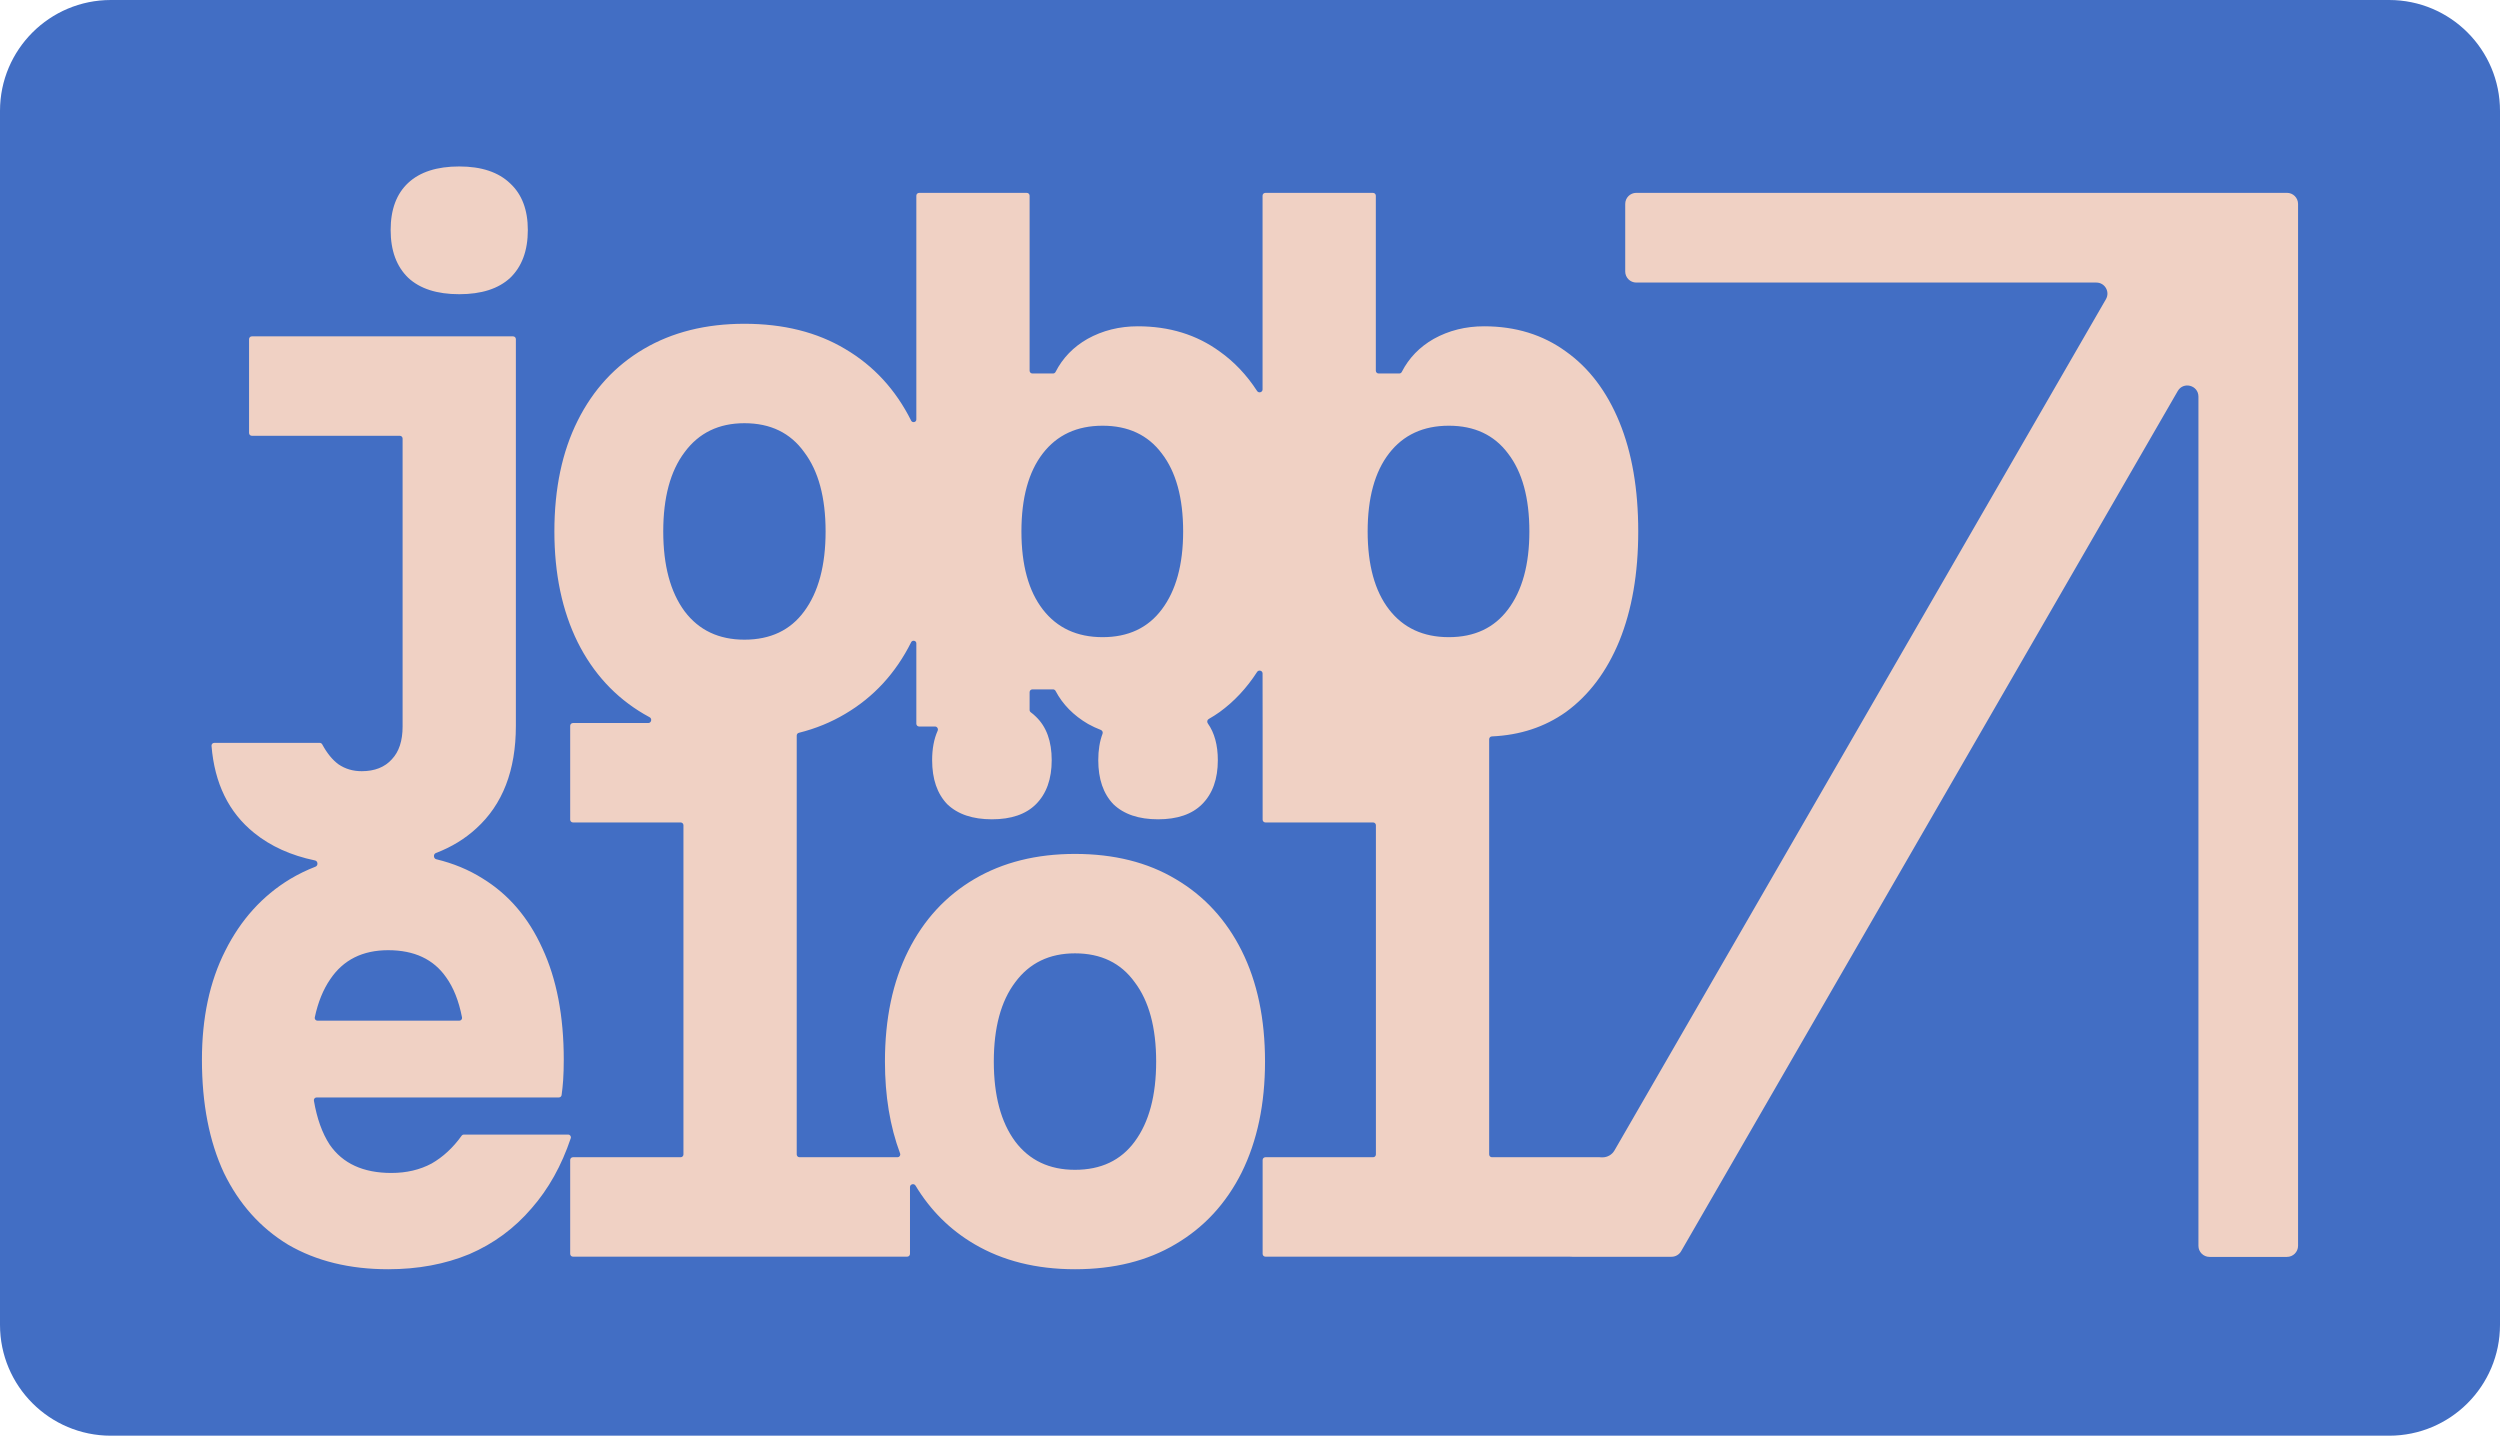
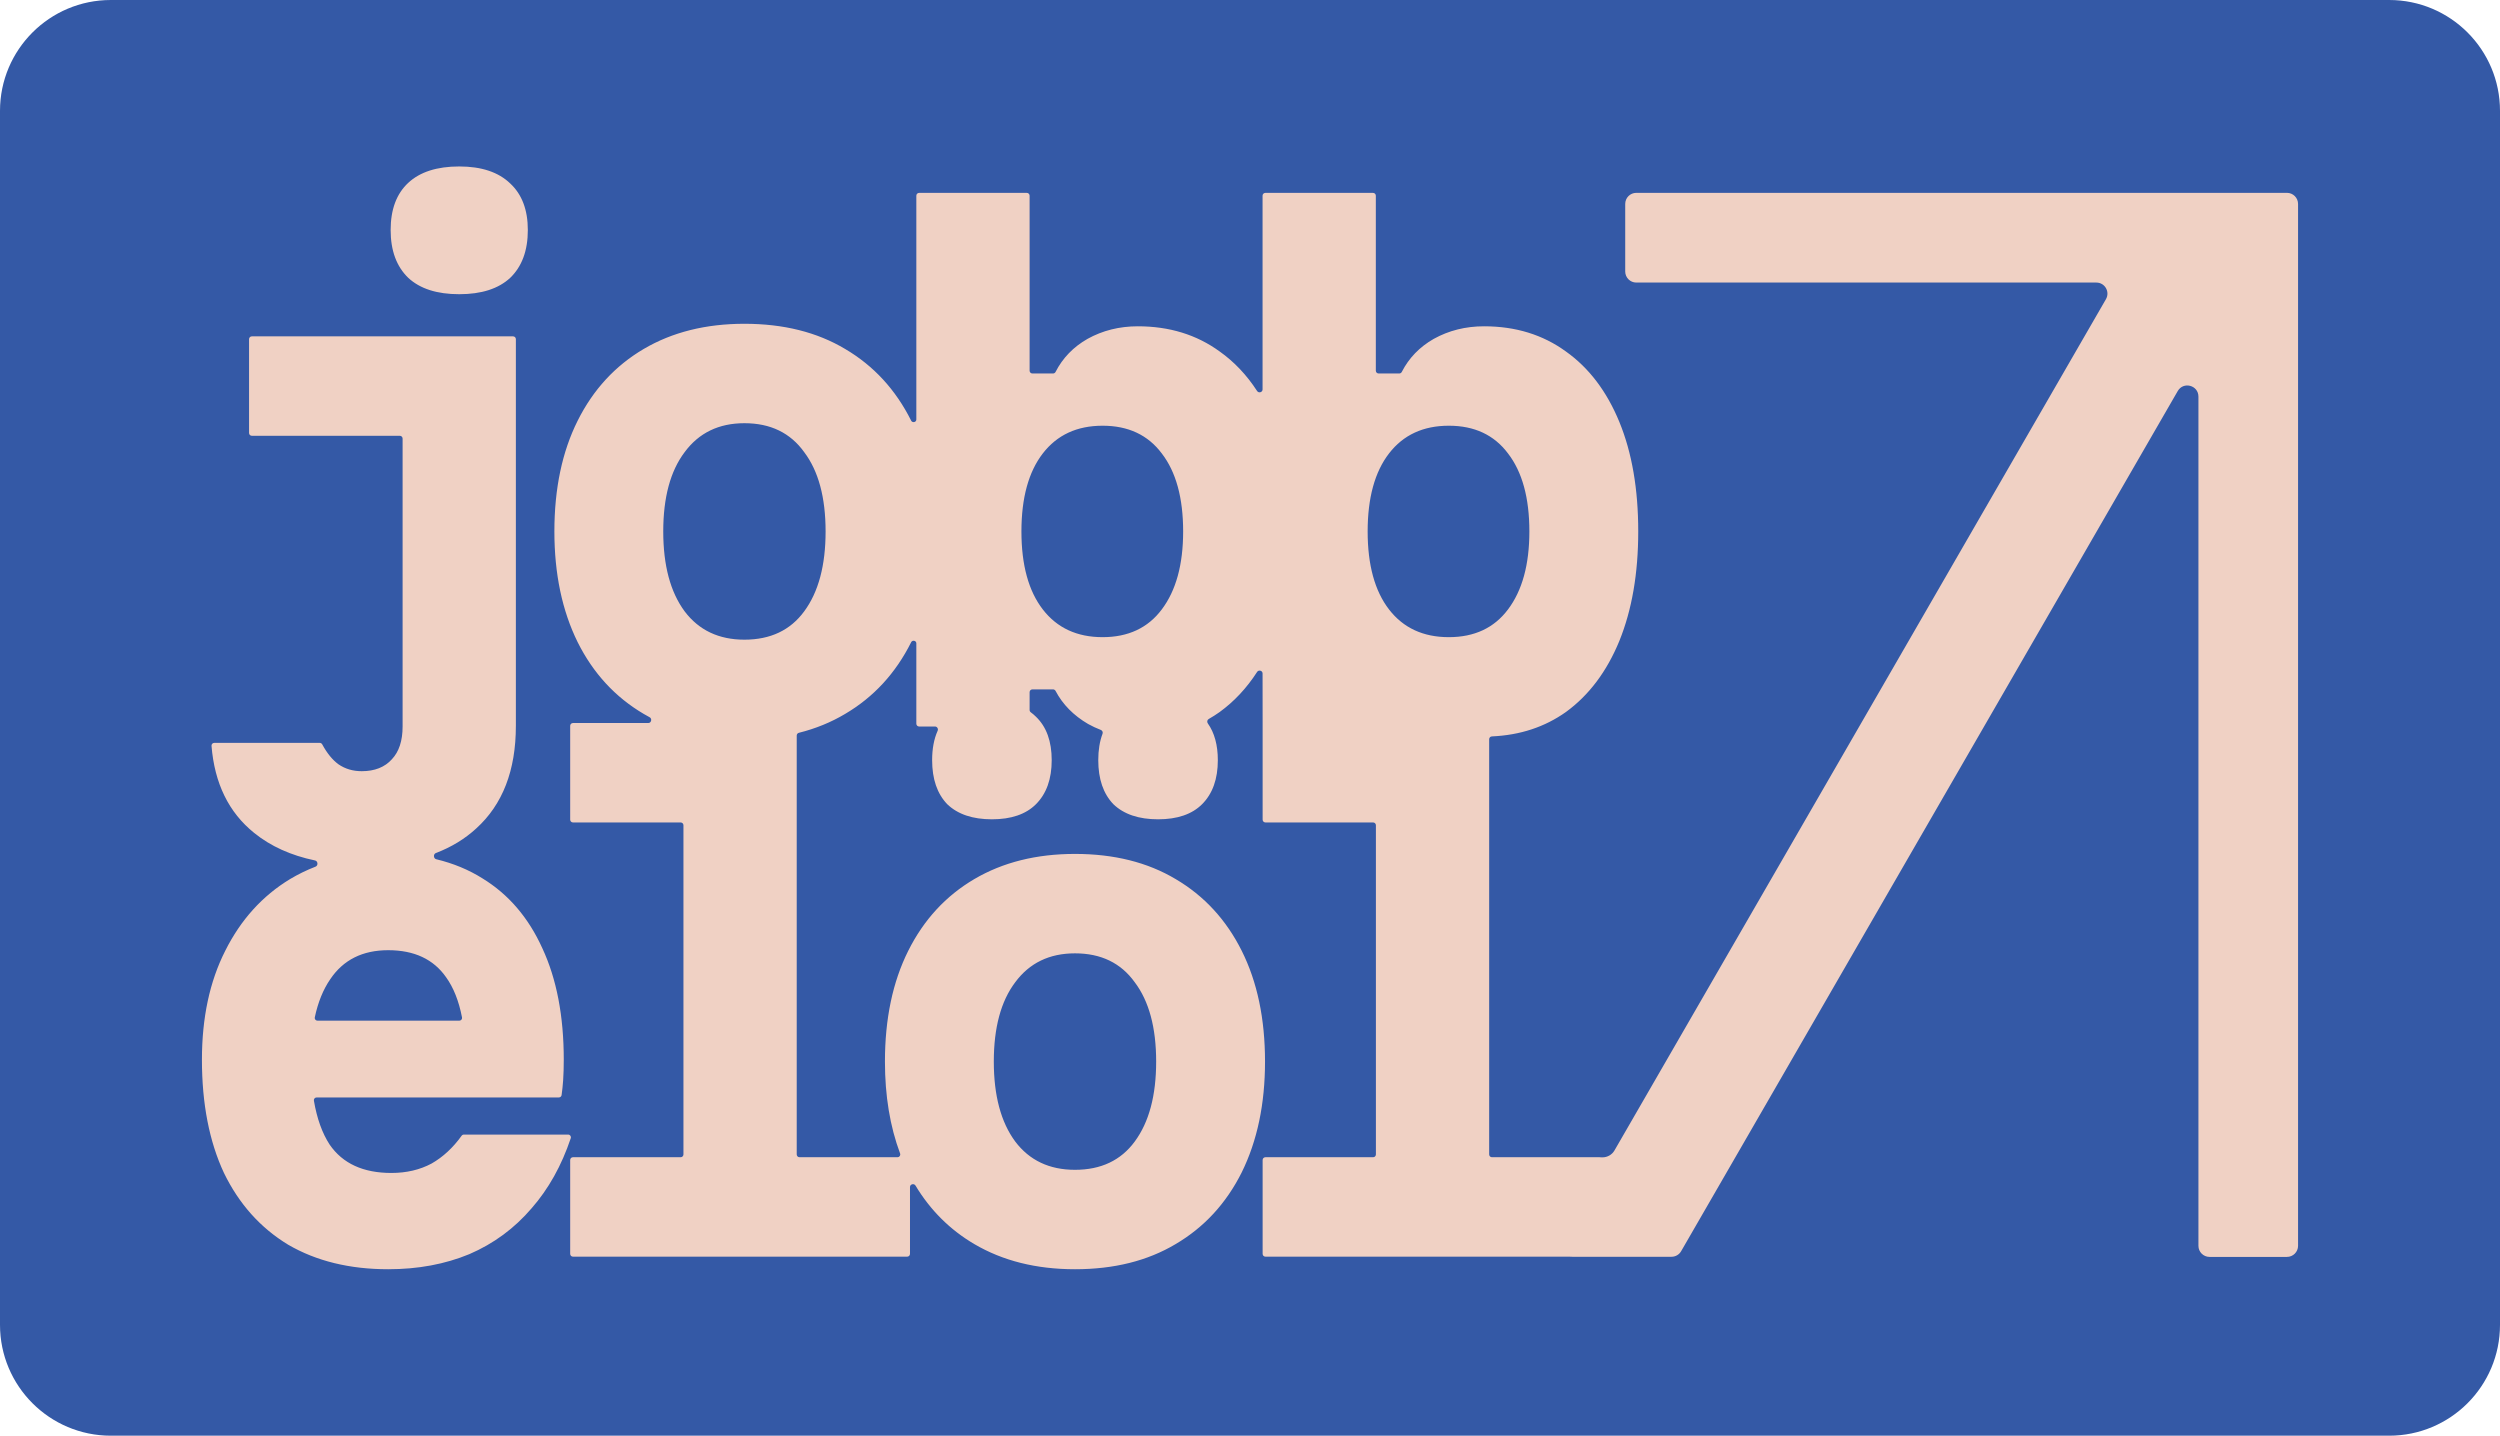
<svg xmlns="http://www.w3.org/2000/svg" width="902" height="518" viewBox="0 0 902 518" fill="none">
-   <rect width="902" height="518" rx="40" fill="#426EC4" />
+   <rect width="902" height="518" rx="40" fill="#3459A6" />
  <path d="M185.126 121.36C185.678 121.36 186.126 121.808 186.126 122.36V261.899C186.126 277.944 181.359 290.28 171.823 298.907C167.734 302.672 162.878 305.63 157.258 307.78C156.27 308.159 156.369 309.769 157.397 310.016C163.532 311.485 169.106 313.795 174.118 316.948C183.503 322.7 190.693 331.101 195.688 342.15C200.834 353.2 203.407 366.595 203.407 382.337C203.407 385.061 203.331 387.559 203.18 389.829C203.05 391.645 202.865 393.406 202.624 395.11C202.555 395.599 202.134 395.959 201.641 395.959H114.232C113.62 395.959 113.151 396.505 113.254 397.108C114.348 403.553 116.246 408.846 118.947 412.987C123.639 419.799 131.056 423.204 141.197 423.204C146.646 423.204 151.49 422.069 155.728 419.799C159.833 417.453 163.441 414.113 166.552 409.779C166.742 409.514 167.048 409.354 167.374 409.354H204.99C205.667 409.355 206.148 410.014 205.933 410.656C202.621 420.536 197.92 428.957 191.828 435.919C185.622 443.184 178.13 448.709 169.351 452.493C160.572 456.126 150.809 457.941 140.062 457.941C126.137 457.941 114.103 454.99 103.962 449.087C93.972 443.032 86.253 434.405 80.804 423.204C75.506 411.852 72.858 398.23 72.857 382.337C72.857 367.201 75.657 354.108 81.258 343.059C86.858 331.858 94.654 323.23 104.644 317.176C107.575 315.426 110.646 313.928 113.856 312.684C114.851 312.298 114.719 310.672 113.675 310.455C104.978 308.648 97.645 305.329 91.677 300.497C82.53 293.121 77.41 282.653 76.315 269.095C76.269 268.519 76.727 268.029 77.305 268.029H115.364C115.737 268.029 116.077 268.238 116.255 268.565C117.999 271.776 119.948 274.171 122.101 275.749C124.522 277.414 127.322 278.246 130.501 278.246C135.193 278.246 138.826 276.808 141.399 273.933C143.972 271.208 145.259 267.272 145.259 262.126V158.232C145.259 157.68 144.811 157.232 144.259 157.232H90.86C90.308 157.232 89.86 156.785 89.86 156.232V122.36C89.86 121.808 90.308 121.36 90.86 121.36H185.126ZM825.14 69.579C827.349 69.579 829.14 71.37 829.14 73.579V101.948C829.14 101.948 829.139 101.948 829.139 101.949C829.139 101.949 829.139 101.949 829.139 101.95V449.49C829.139 451.699 827.349 453.49 825.14 453.49L797.195 453.491C794.986 453.491 793.194 451.7 793.194 449.491V143.088C793.194 138.995 787.777 137.544 785.73 141.088L606.547 451.443C605.832 452.681 604.512 453.443 603.083 453.443H567.281C566.889 453.443 566.498 453.401 566.105 453.401H456.557C456.005 453.401 455.557 452.953 455.557 452.401V418.528C455.557 417.976 456.005 417.529 456.557 417.528H495.425C495.977 417.528 496.425 417.081 496.425 416.528V297.741C496.425 297.189 495.977 296.741 495.425 296.741H456.557C456.005 296.741 455.557 296.293 455.557 295.741V262.126L455.536 242.977C455.535 241.948 454.123 241.566 453.566 242.431C449.816 248.253 445.311 253.078 440.049 256.904C438.768 257.813 437.45 258.651 436.097 259.42C435.547 259.732 435.403 260.466 435.769 260.981C438.184 264.394 439.393 268.822 439.393 274.265C439.393 281.076 437.501 286.373 433.717 290.157C430.084 293.79 424.787 295.606 417.824 295.606C410.862 295.606 405.488 293.79 401.704 290.157C398.071 286.373 396.255 281.076 396.255 274.265C396.255 270.64 396.769 267.465 397.798 264.74C398.004 264.193 397.735 263.572 397.189 263.363C395.619 262.762 394.088 262.046 392.597 261.218C387.343 258.153 383.426 254.174 380.846 249.28C380.669 248.945 380.324 248.73 379.945 248.73H372.481C371.929 248.731 371.482 249.179 371.481 249.73V256.167C371.482 256.497 371.646 256.804 371.912 256.999C372.576 257.486 373.198 258.019 373.777 258.599C377.561 262.231 379.453 267.453 379.453 274.265C379.453 281.076 377.561 286.373 373.777 290.157C370.145 293.79 364.847 295.606 357.885 295.606C350.922 295.606 345.549 293.79 341.765 290.157C338.132 286.373 336.315 281.076 336.315 274.265C336.315 270.15 336.978 266.615 338.304 263.66C338.618 262.96 338.128 262.126 337.361 262.126H331.614C331.062 262.126 330.614 261.678 330.614 261.126V232.106C330.614 231.122 329.19 230.82 328.754 231.703C323.154 242.904 315.207 251.532 304.914 257.586C299.843 260.613 294.28 262.884 288.225 264.397C287.775 264.51 287.457 264.912 287.457 265.375V416.528C287.457 417.081 287.905 417.528 288.457 417.528H323.804C324.509 417.528 324.993 416.817 324.747 416.156C321.107 406.389 319.287 395.343 319.287 383.018C319.287 367.579 322.087 354.259 327.688 343.059C333.288 331.858 341.235 323.23 351.527 317.176C361.82 311.121 373.929 308.094 387.854 308.094C401.931 308.094 414.04 311.121 424.181 317.176C434.473 323.23 442.42 331.858 448.021 343.059C453.621 354.259 456.421 367.579 456.421 383.018C456.421 398.305 453.621 411.625 448.021 422.978C442.42 434.178 434.473 442.806 424.181 448.86C414.04 454.915 401.931 457.941 387.854 457.941C373.929 457.941 361.82 454.915 351.527 448.86C342.75 443.697 335.679 436.663 330.314 427.758C329.775 426.863 328.324 427.235 328.324 428.279V452.401C328.324 452.953 327.876 453.401 327.324 453.401H206.722C206.17 453.401 205.722 452.953 205.722 452.401V418.528C205.722 417.976 206.169 417.528 206.722 417.528H245.589C246.141 417.528 246.589 417.081 246.589 416.528V297.741C246.589 297.189 246.141 296.741 245.589 296.741H206.722C206.169 296.741 205.722 296.294 205.722 295.741V261.869C205.722 261.317 206.169 260.869 206.722 260.869H233.919C235.001 260.869 235.354 259.297 234.399 258.786C233.678 258.4 232.965 258 232.261 257.586C221.968 251.532 214.021 242.904 208.421 231.703C202.821 220.351 200.021 207.031 200.021 191.743C200.021 176.304 202.821 162.985 208.421 151.784C214.021 140.583 221.968 131.955 232.261 125.9C242.553 119.846 254.662 116.819 268.587 116.819C282.663 116.819 294.773 119.846 304.914 125.9C315.207 131.955 323.154 140.583 328.754 151.784C329.194 152.663 330.614 152.358 330.614 151.375V70.595C330.614 70.042 331.062 69.595 331.614 69.595H370.481C371.034 69.595 371.481 70.042 371.481 70.595V133.756C371.482 134.308 371.929 134.756 372.481 134.756H379.938C380.32 134.756 380.668 134.536 380.843 134.195C383.418 129.164 387.261 125.188 392.37 122.269C397.819 119.241 403.873 117.728 410.533 117.728C421.885 117.728 431.724 120.754 440.049 126.809C445.308 130.538 449.812 135.295 453.562 141.079C454.121 141.942 455.532 141.557 455.532 140.528V70.595C455.532 70.042 455.98 69.595 456.532 69.595H495.399C495.952 69.595 496.399 70.042 496.399 70.595V133.756C496.4 134.308 496.847 134.756 497.399 134.756H504.855C505.238 134.756 505.586 134.536 505.761 134.195C508.336 129.164 512.178 125.188 517.287 122.269C522.736 119.241 528.791 117.728 535.451 117.728C546.803 117.728 556.642 120.754 564.967 126.809C573.292 132.712 579.724 141.189 584.265 152.238C588.805 163.288 591.076 176.456 591.076 191.743C591.076 206.879 588.805 220.048 584.265 231.249C579.724 242.298 573.291 250.85 564.967 256.904C557.337 262.314 548.436 265.245 538.264 265.697C537.723 265.721 537.292 266.163 537.292 266.704V416.528C537.292 417.08 537.74 417.528 538.292 417.528H577.16C577.355 417.528 577.548 417.571 577.742 417.571H578.185C579.966 417.571 581.612 416.621 582.503 415.078L759.824 107.948C761.364 105.282 759.439 101.948 756.36 101.948H590.379C588.17 101.948 586.379 100.157 586.379 97.948V73.579C586.379 71.37 588.17 69.579 590.379 69.579H825.14ZM387.854 343.967C378.621 343.967 371.431 347.448 366.285 354.41C361.139 361.221 358.565 370.757 358.565 383.018C358.565 395.278 361.139 404.89 366.285 411.853C371.431 418.664 378.622 422.069 387.854 422.069C397.239 422.069 404.428 418.663 409.423 411.853C414.569 404.89 417.143 395.278 417.143 383.018C417.143 370.757 414.569 361.221 409.423 354.41C404.428 347.448 397.239 343.967 387.854 343.967ZM140.062 342.831C130.829 342.831 123.866 346.313 119.174 353.275C116.601 357.011 114.733 361.611 113.571 367.076C113.441 367.689 113.914 368.26 114.541 368.26H165.723C166.343 368.26 166.814 367.701 166.696 367.092C165.547 361.147 163.632 356.314 160.95 352.594C156.409 346.085 149.447 342.831 140.062 342.831ZM268.587 152.692C259.354 152.692 252.165 156.173 247.019 163.136C241.872 169.947 239.299 179.483 239.299 191.743C239.299 204.003 241.872 213.615 247.019 220.577C252.165 227.388 259.354 230.795 268.587 230.795C277.971 230.795 285.161 227.388 290.156 220.577C295.302 213.615 297.876 204.003 297.876 191.743C297.876 179.483 295.303 169.947 290.156 163.136C285.161 156.173 277.971 152.692 268.587 152.692ZM397.818 153.6C388.586 153.6 381.396 156.93 376.25 163.59C371.104 170.25 368.53 179.634 368.53 191.743C368.53 203.852 371.104 213.237 376.25 219.896C381.396 226.556 388.586 229.887 397.818 229.887C407.051 229.887 414.166 226.556 419.161 219.896C424.307 213.085 426.88 203.701 426.88 191.743C426.88 179.634 424.307 170.25 419.161 163.59C414.166 156.93 407.051 153.6 397.818 153.6ZM522.736 153.6C513.503 153.6 506.313 156.93 501.167 163.59C496.021 170.25 493.448 179.634 493.448 191.743C493.448 203.852 496.021 213.237 501.167 219.896C506.313 226.556 513.503 229.887 522.736 229.887C531.969 229.887 539.083 226.556 544.078 219.896C549.224 213.085 551.798 203.701 551.798 191.743C551.798 179.634 549.224 170.25 544.078 163.59C539.083 156.93 531.969 153.6 522.736 153.6ZM165.692 60.059C173.714 60.059 179.845 62.102 184.083 66.189C188.321 70.124 190.44 75.725 190.44 82.99C190.44 90.407 188.321 96.158 184.083 100.245C179.845 104.18 173.715 106.148 165.692 106.148C157.67 106.148 151.54 104.18 147.302 100.245C143.064 96.158 140.945 90.407 140.945 82.99C140.945 75.574 143.064 69.897 147.302 65.962C151.54 62.026 157.67 60.059 165.692 60.059Z" fill="#F0D1C4" />
</svg>
